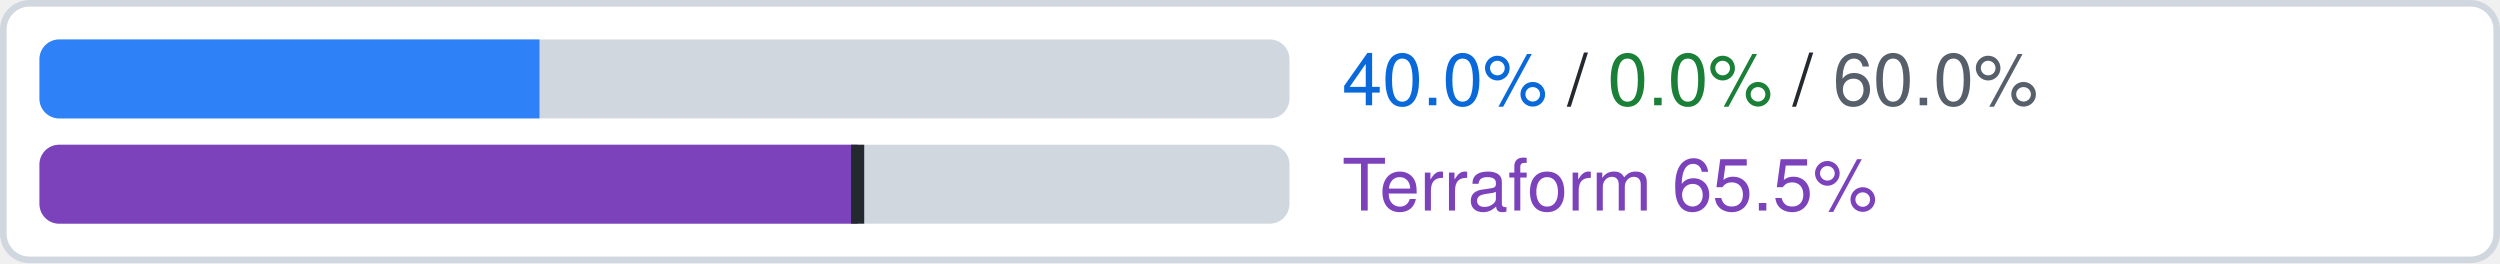
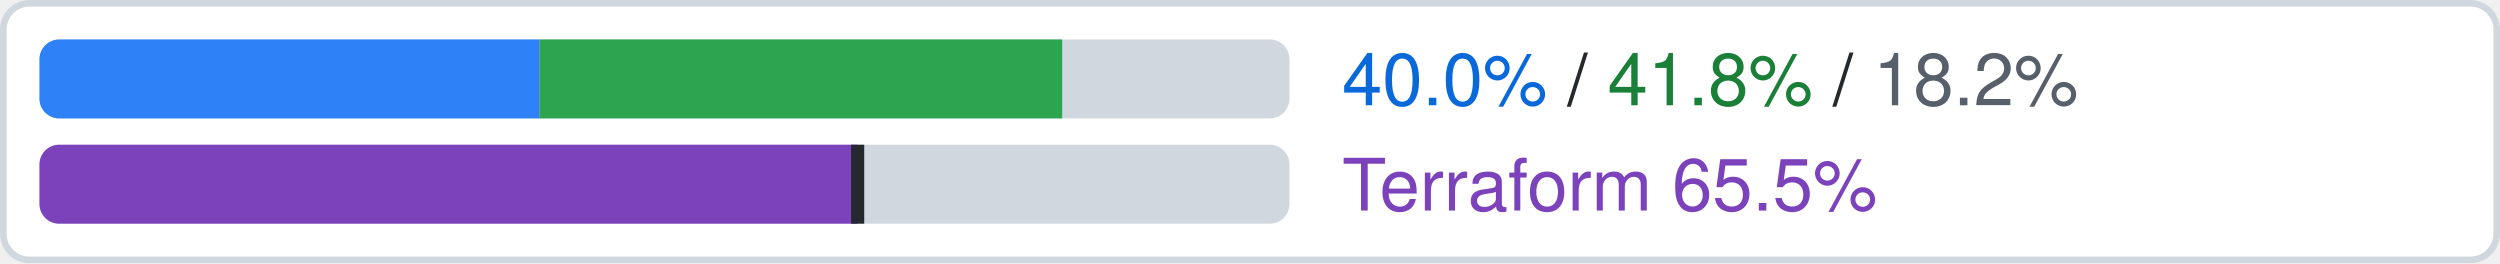
- <svg xmlns="http://www.w3.org/2000/svg" width="380" height="40" viewBox="0 0 380 40" role="img" aria-label="cloudresourcemanager.googleapis.com: official 40.0%, ours beyond official 0.0%, uncovered 60.0% of 55 attributes; Terraform google-beta 65.5% (L1 65.5%), an estimate">
+ <svg xmlns="http://www.w3.org/2000/svg" width="380" height="40" viewBox="0 0 380 40" role="img" aria-label="cloudresourcemanager.googleapis.com: official 40.0%, ours beyond official 41.8%, uncovered 18.2% of 55 attributes; Terraform google-beta 65.5% (L1 65.5%), an estimate">
  <rect x="0.5" y="0.5" width="379" height="39" rx="4" fill="#ffffff" stroke="#d0d7de" />
  <clipPath id="c">
    <rect x="6" y="6" width="190" height="12" rx="3" />
  </clipPath>
  <g clip-path="url(#c)">
    <rect x="6" y="6" width="190" height="12" fill="#d0d7de" />
    <rect x="6.00" y="6" width="76.00" height="12" fill="#2f81f7" />
+     <rect x="82.00" y="6" width="79.45" height="12" fill="#2da44e" />
  </g>
  <text x="204" y="16" font-family="-apple-system,BlinkMacSystemFont,Segoe UI,Helvetica,Arial,sans-serif" font-size="11" fill="#24292f">
-     <tspan fill="#0969da">40.0%</tspan> / <tspan fill="#1a7f37">0.0%</tspan> / <tspan fill="#57606a">60.0%</tspan>
+     <tspan fill="#0969da">40.0%</tspan> / <tspan fill="#1a7f37">41.8%</tspan> / <tspan fill="#57606a">18.2%</tspan>
  </text>
  <clipPath id="t">
    <rect x="6" y="22" width="190" height="12" rx="3" />
  </clipPath>
  <g clip-path="url(#t)">
    <rect x="6" y="22" width="190" height="12" fill="#d0d7de" />
    <rect x="6" y="22" width="124.36" height="12" fill="#7b42bc" />
    <rect x="129.36" y="22" width="2" height="12" fill="#24292f" />
  </g>
  <text x="204" y="32" font-family="-apple-system,BlinkMacSystemFont,Segoe UI,Helvetica,Arial,sans-serif" font-size="11" fill="#7b42bc">Terraform 65.5%</text>
</svg>
